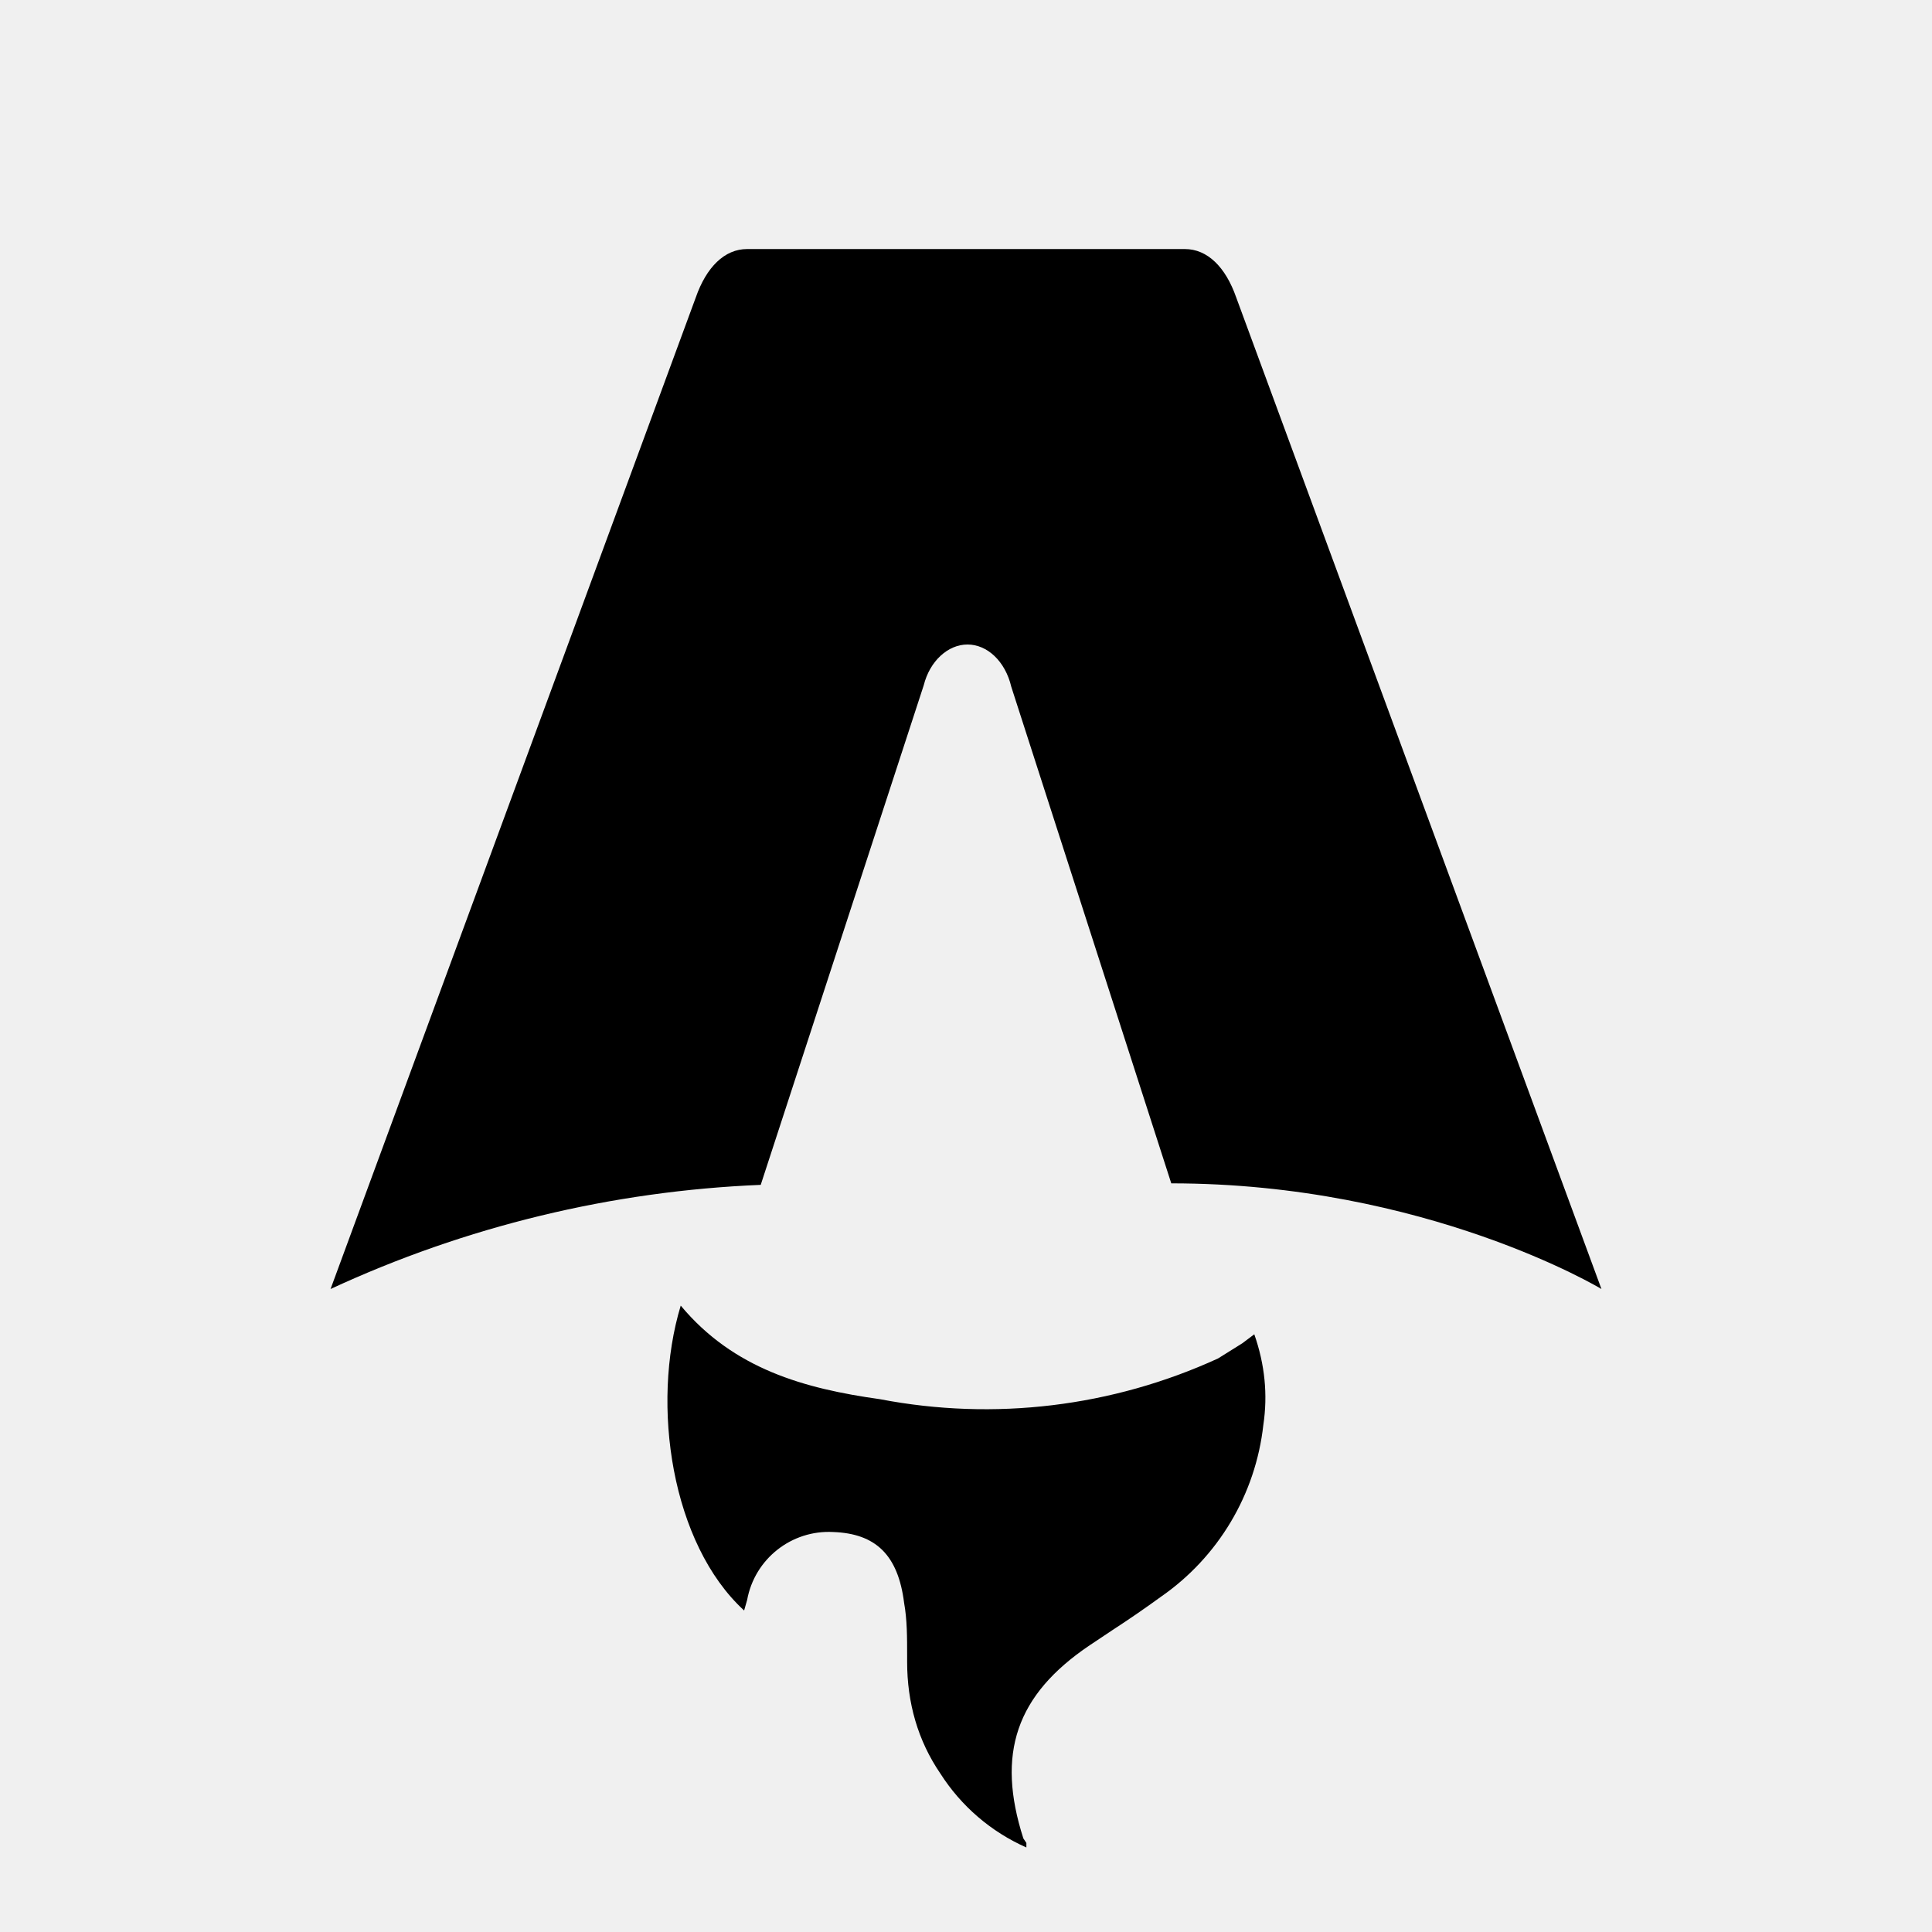
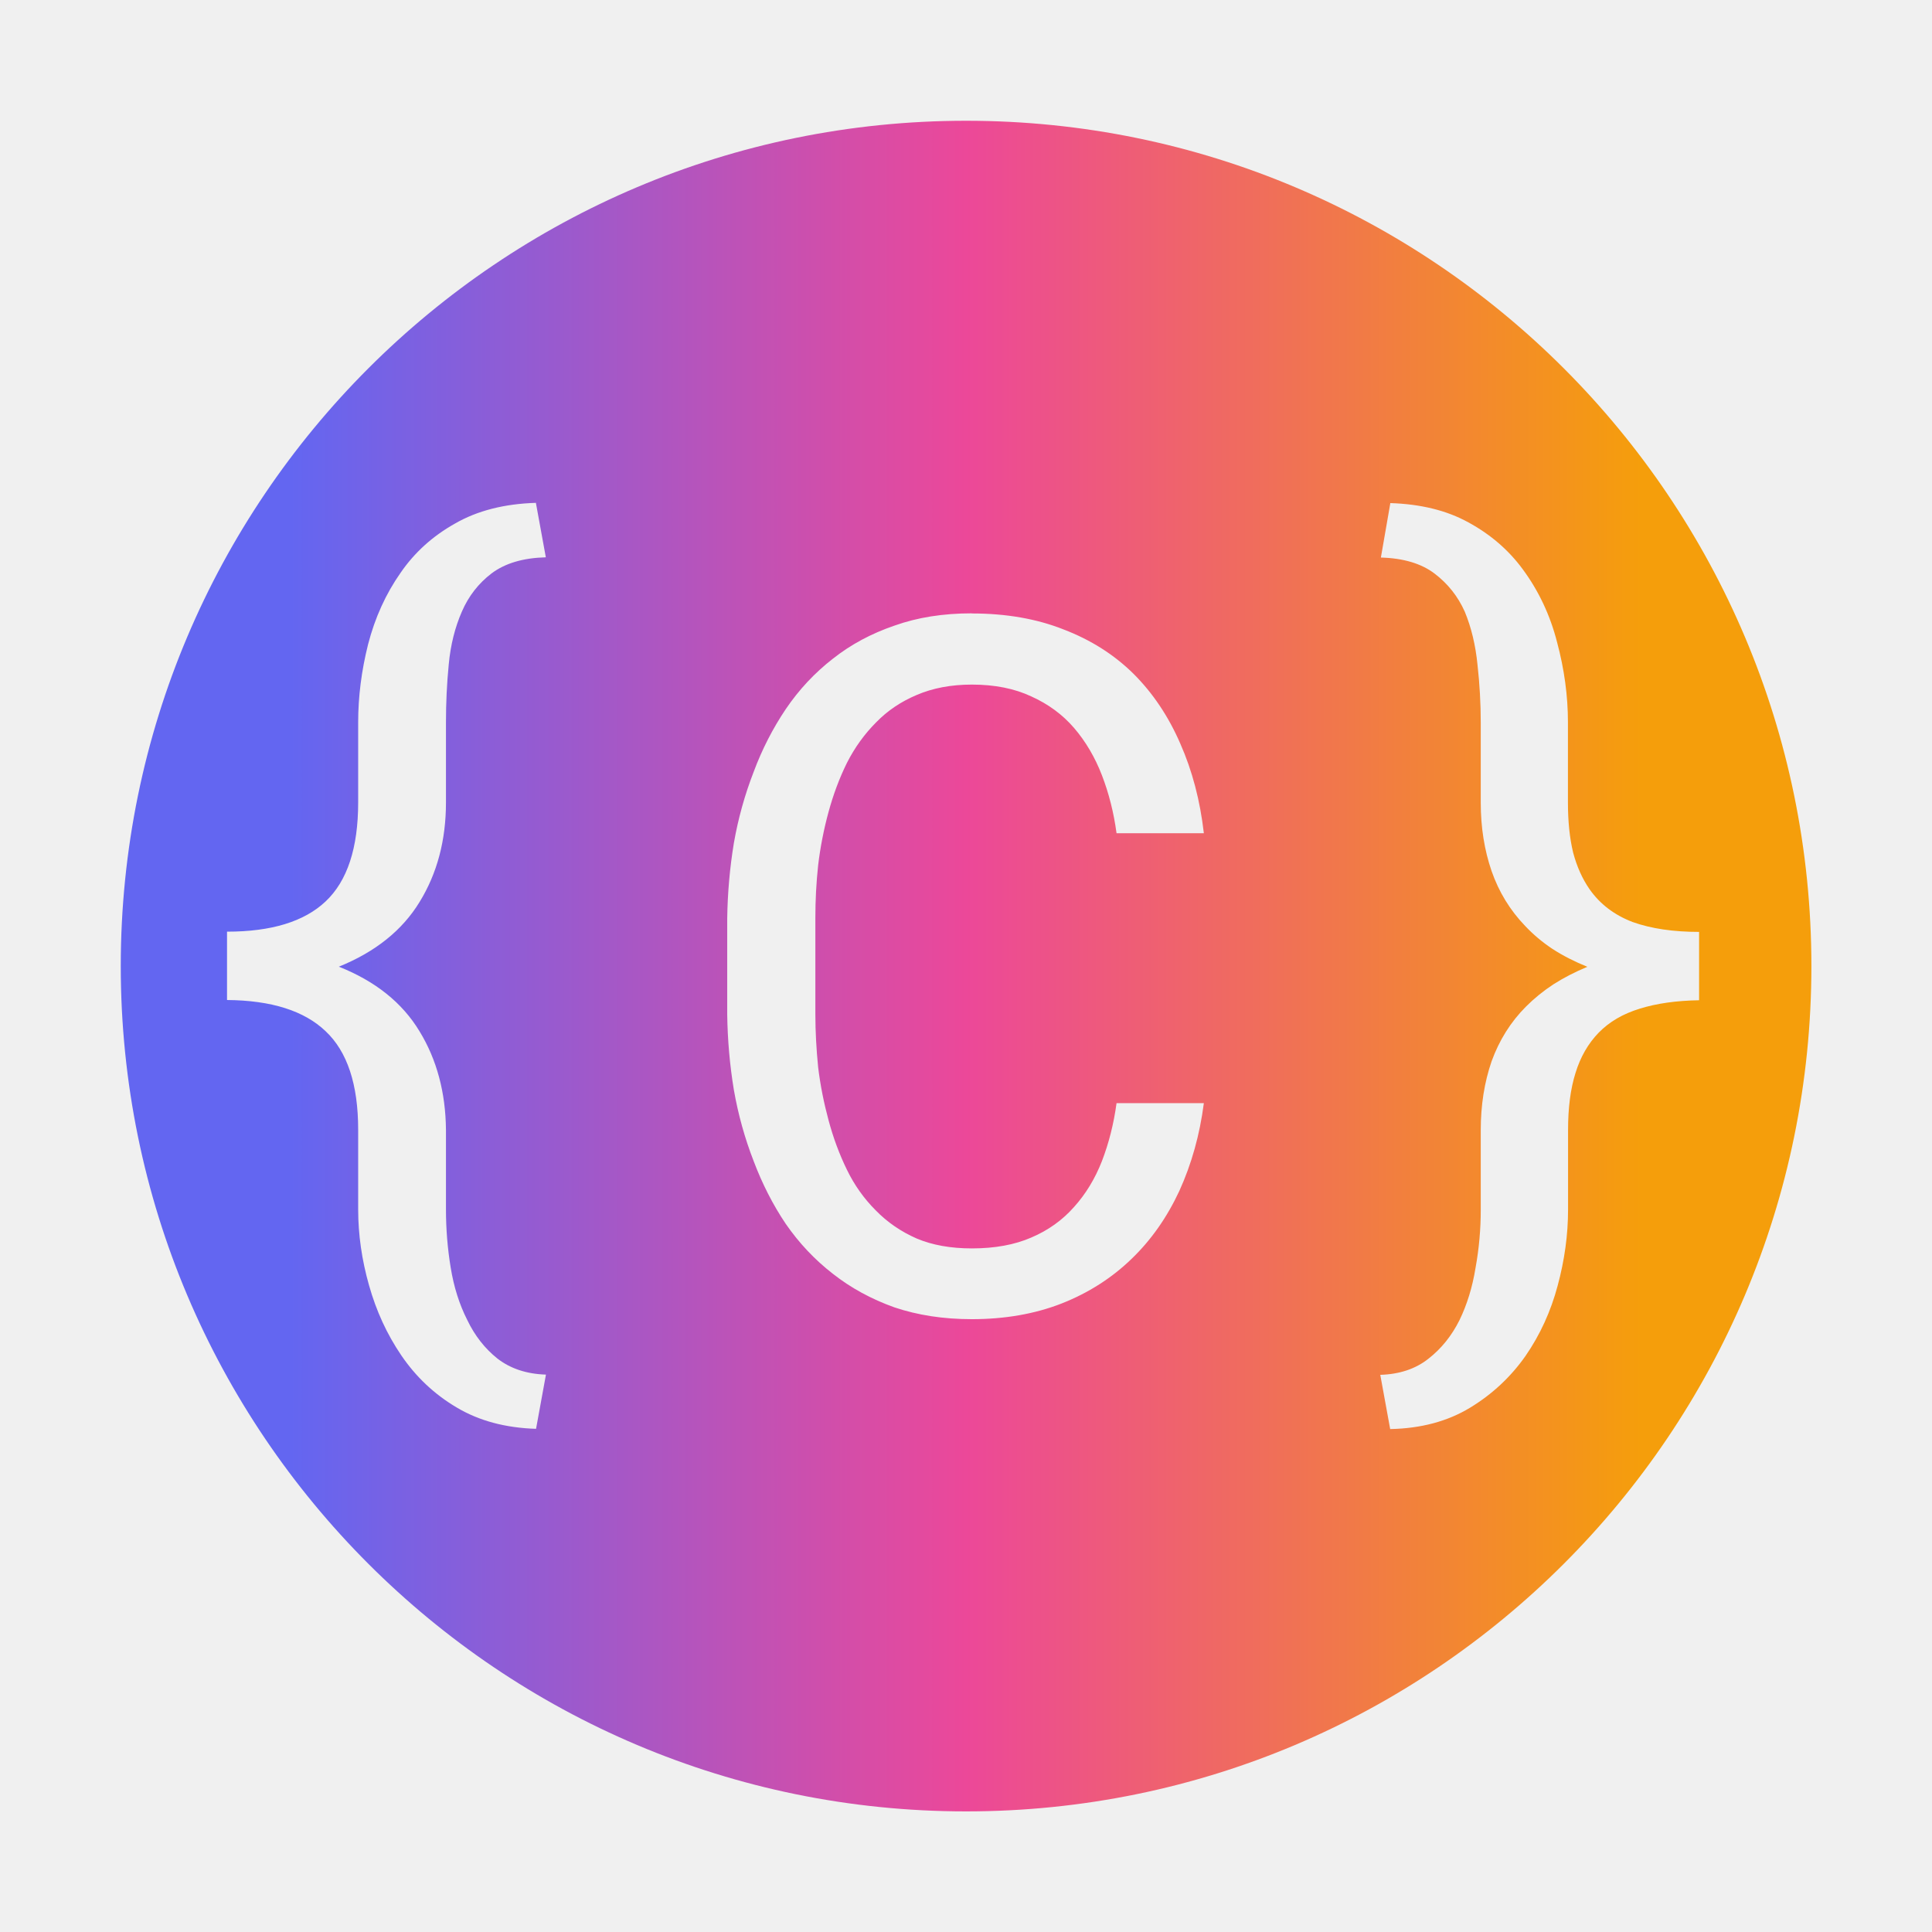
- <svg xmlns="http://www.w3.org/2000/svg" fill="none" viewBox="0 0 128 128">
-   <path d="M50.4 78.5a75.1 75.1 0 0 0-28.5 6.9l24.2-65.7c.7-2 1.9-3.2 3.4-3.2h29c1.5 0 2.7 1.2 3.4 3.2l24.2 65.7s-11.6-7-28.5-7L67 45.5c-.4-1.7-1.6-2.8-2.9-2.8-1.3 0-2.5 1.1-2.9 2.7L50.4 78.5Zm-1.1 28.2Zm-4.2-20.2c-2 6.6-.6 15.8 4.2 20.2a17.5 17.5 0 0 1 .2-.7 5.5 5.5 0 0 1 5.7-4.5c2.8.1 4.3 1.5 4.7 4.7.2 1.1.2 2.3.2 3.5v.4c0 2.7.7 5.2 2.2 7.4a13 13 0 0 0 5.7 4.9v-.3l-.2-.3c-1.8-5.6-.5-9.5 4.4-12.8l1.5-1a73 73 0 0 0 3.2-2.2 16 16 0 0 0 6.8-11.4c.3-2 .1-4-.6-6l-.8.6-1.6 1a37 37 0 0 1-22.4 2.7c-5-.7-9.7-2-13.2-6.2Z" />
-   <style>
-         path { fill: #000; }
-         @media (prefers-color-scheme: dark) {
-             path { fill: #FFF; }
-         }
-     </style>
+ <svg xmlns="http://www.w3.org/2000/svg" width="16" height="16" version="1.1" viewBox="0 0 4.233 4.233">
+   <style />
+   <defs>
+     <linearGradient id="linearGradient6747" x1="2.646" x2="5.821" y1="6.35" y2="6.35" gradientTransform="matrix(3.52756 0 0 3.52756 -6.93333 -14.4)" gradientUnits="userSpaceOnUse">
+       <stop stop-color="#6366f1" offset="0" />
+       <stop stop-color="#ec4899" offset=".5" />
+       <stop stop-color="#f59e0b" offset="1" />
+     </linearGradient>
+   </defs>
+   <g transform="translate(-2.11667 -4.23333)">
+     <text x="-1.336" y="45.035" fill="#000000" font-family="sans-serif" font-size="10.583px" stroke-width=".265" style="line-height:1.25" xml:space="preserve">
+       <tspan x="-1.336" y="45.035" stroke-width=".265" />
+     </text>
+     <path transform="matrix(.264583 0 0 .264583 2.11667 4.23333)" d="m8 1a7 7 0 0 0-7 7 7 7 0 0 0 7 7 7 7 0 0 0 7-7 7 7 0 0 0-7-7zm-3.562 3.166 0.082 0.449c-0.188 0.005-0.337 0.049-0.449 0.133-0.109 0.083-0.191 0.189-0.246 0.316-0.057 0.13-0.094 0.276-0.109 0.438-0.016 0.161-0.023 0.322-0.023 0.48v0.664c0 0.312-0.073 0.587-0.219 0.824-0.143 0.234-0.366 0.413-0.668 0.535 0.302 0.12 0.525 0.298 0.668 0.535 0.143 0.234 0.216 0.507 0.219 0.816v0.66c1e-7 0.161 0.013 0.322 0.039 0.48 0.026 0.161 0.072 0.306 0.137 0.434 0.062 0.13 0.146 0.237 0.25 0.32 0.107 0.083 0.241 0.128 0.402 0.133l-0.082 0.449c-0.253-0.008-0.471-0.066-0.656-0.176-0.185-0.109-0.339-0.254-0.461-0.434-0.117-0.172-0.206-0.365-0.266-0.578-0.06-0.211-0.09-0.421-0.09-0.629v-0.66c0-0.375-0.09-0.647-0.27-0.816-0.177-0.169-0.449-0.255-0.816-0.258v-0.566c0.367 0 0.639-0.083 0.816-0.25 0.18-0.169 0.27-0.443 0.27-0.82v-0.664c0-0.211 0.027-0.426 0.082-0.645 0.057-0.221 0.147-0.419 0.27-0.594 0.115-0.167 0.264-0.302 0.449-0.406 0.185-0.107 0.409-0.164 0.672-0.172zm7.074 0c0.253 0.008 0.469 0.061 0.648 0.16 0.182 0.099 0.332 0.228 0.449 0.387 0.133 0.18 0.228 0.382 0.285 0.605 0.06 0.224 0.09 0.445 0.09 0.664v0.664c0 0.156 0.014 0.294 0.043 0.414 0.031 0.117 0.077 0.219 0.137 0.305 0.086 0.122 0.204 0.212 0.355 0.27 0.154 0.055 0.337 0.082 0.551 0.082v0.566c-0.187 0.003-0.352 0.026-0.492 0.07-0.138 0.042-0.251 0.108-0.34 0.199-0.086 0.089-0.15 0.199-0.191 0.332-0.042 0.133-0.062 0.29-0.062 0.473v0.66c0 0.208-0.029 0.418-0.086 0.629-0.057 0.214-0.146 0.408-0.266 0.582-0.122 0.174-0.276 0.318-0.461 0.43-0.185 0.112-0.405 0.171-0.66 0.176l-0.082-0.449c0.159-0.005 0.292-0.049 0.398-0.133 0.107-0.083 0.193-0.19 0.258-0.32 0.062-0.128 0.107-0.272 0.133-0.434 0.029-0.159 0.043-0.319 0.043-0.48v-0.66c0-0.206 0.03-0.396 0.09-0.57 0.063-0.174 0.158-0.326 0.285-0.453 0.068-0.068 0.143-0.129 0.227-0.184 0.086-0.055 0.18-0.103 0.281-0.145-0.104-0.042-0.201-0.091-0.289-0.148-0.086-0.057-0.161-0.121-0.227-0.191-0.125-0.13-0.217-0.281-0.277-0.453-0.06-0.174-0.09-0.363-0.09-0.566v-0.664c0-0.159-0.009-0.319-0.027-0.48-0.016-0.161-0.051-0.307-0.105-0.438-0.057-0.128-0.141-0.233-0.25-0.316-0.109-0.083-0.258-0.128-0.445-0.133l0.078-0.449zm-3.465 0.914c0.284 0 0.538 0.044 0.762 0.133 0.224 0.086 0.417 0.208 0.578 0.367 0.161 0.161 0.29 0.354 0.387 0.578 0.099 0.224 0.164 0.471 0.195 0.742h-0.723c-0.023-0.172-0.064-0.332-0.121-0.48-0.057-0.148-0.134-0.279-0.23-0.391-0.096-0.112-0.215-0.199-0.355-0.262-0.138-0.065-0.302-0.098-0.492-0.098-0.172 0-0.324 0.029-0.457 0.086-0.13 0.055-0.242 0.13-0.336 0.227-0.096 0.096-0.177 0.208-0.242 0.336-0.063 0.128-0.113 0.263-0.152 0.406-0.039 0.143-0.068 0.29-0.086 0.441-0.016 0.148-0.023 0.293-0.023 0.434v0.801c0 0.141 0.008 0.286 0.023 0.438 0.018 0.148 0.047 0.294 0.086 0.438 0.039 0.146 0.09 0.283 0.152 0.41 0.062 0.128 0.142 0.24 0.238 0.336 0.096 0.099 0.21 0.177 0.34 0.234 0.13 0.055 0.283 0.082 0.457 0.082 0.19 0 0.354-0.03 0.492-0.09 0.141-0.06 0.259-0.145 0.355-0.254 0.096-0.107 0.173-0.233 0.23-0.379 0.057-0.148 0.098-0.309 0.121-0.48h0.723c-0.034 0.263-0.102 0.505-0.203 0.727-0.102 0.219-0.233 0.406-0.395 0.562-0.164 0.159-0.358 0.283-0.582 0.371-0.221 0.086-0.469 0.129-0.742 0.129-0.234 0-0.448-0.033-0.641-0.098-0.19-0.068-0.359-0.16-0.508-0.277-0.151-0.117-0.281-0.255-0.391-0.414-0.107-0.159-0.195-0.332-0.266-0.52-0.073-0.188-0.128-0.384-0.164-0.59-0.034-0.206-0.052-0.414-0.055-0.625v-0.793c0.003-0.211 0.021-0.419 0.055-0.625 0.036-0.206 0.091-0.402 0.164-0.59 0.07-0.188 0.159-0.361 0.266-0.52 0.109-0.161 0.24-0.301 0.391-0.418 0.148-0.117 0.318-0.208 0.508-0.273 0.19-0.068 0.404-0.102 0.641-0.102z" fill="url(#linearGradient6747)" stroke-linejoin="round" stroke-width="3.733" style="paint-order:fill markers stroke" />
+   </g>
</svg>
